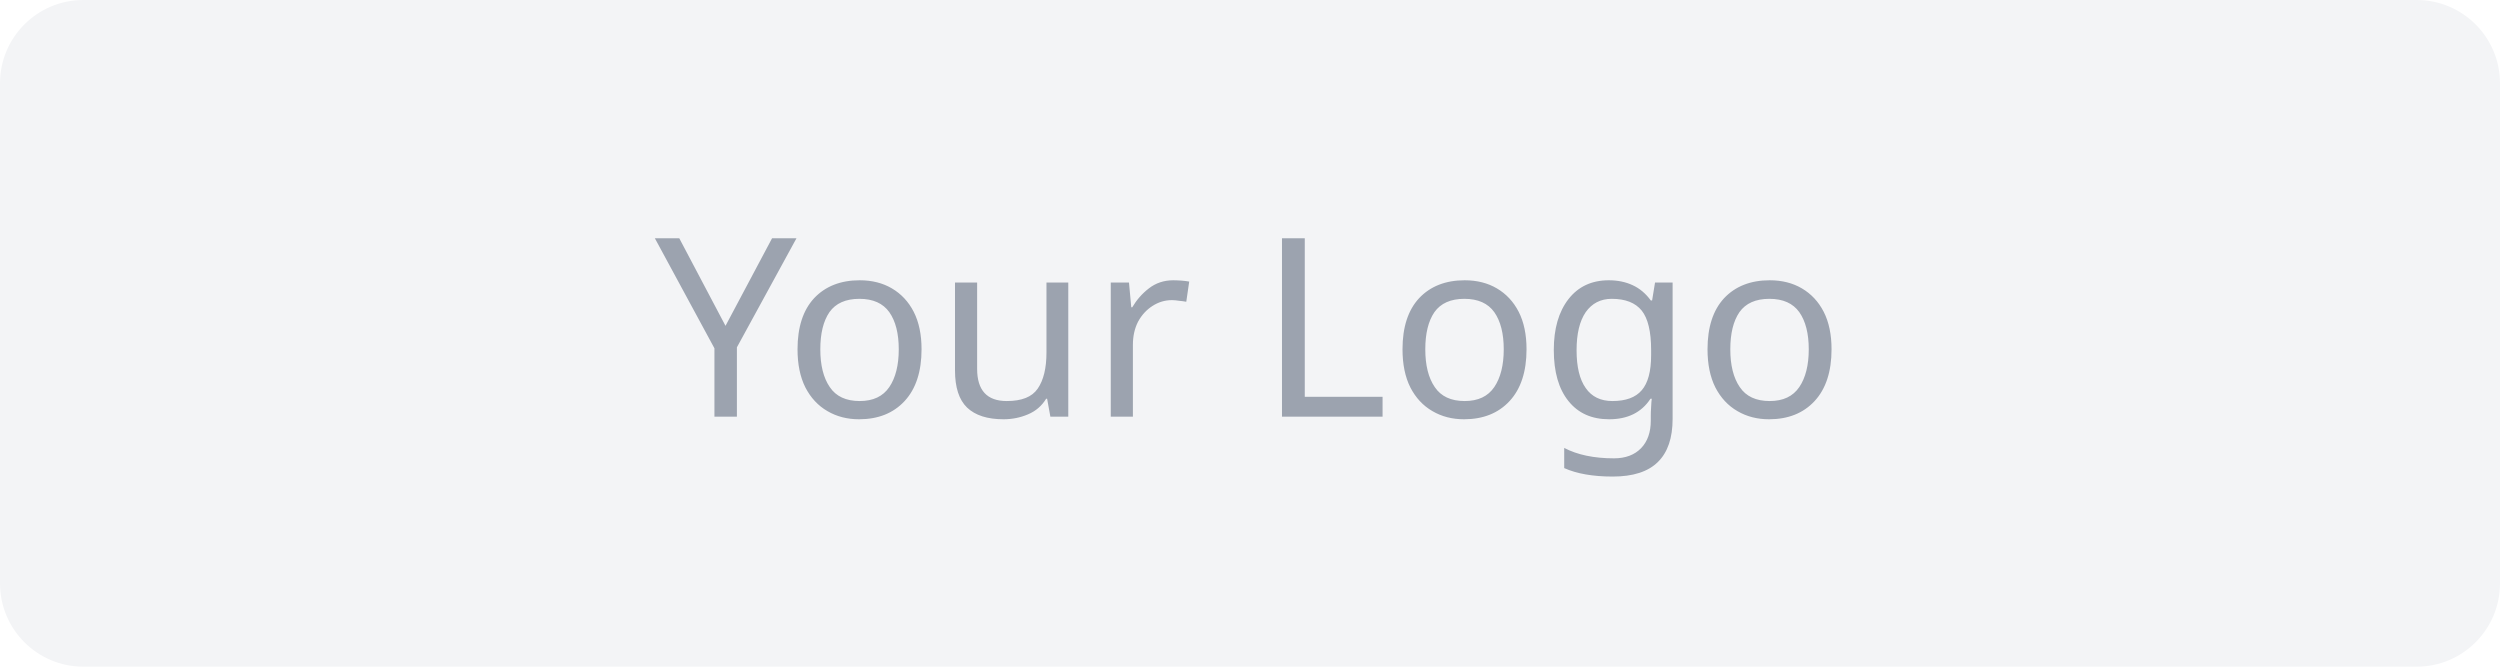
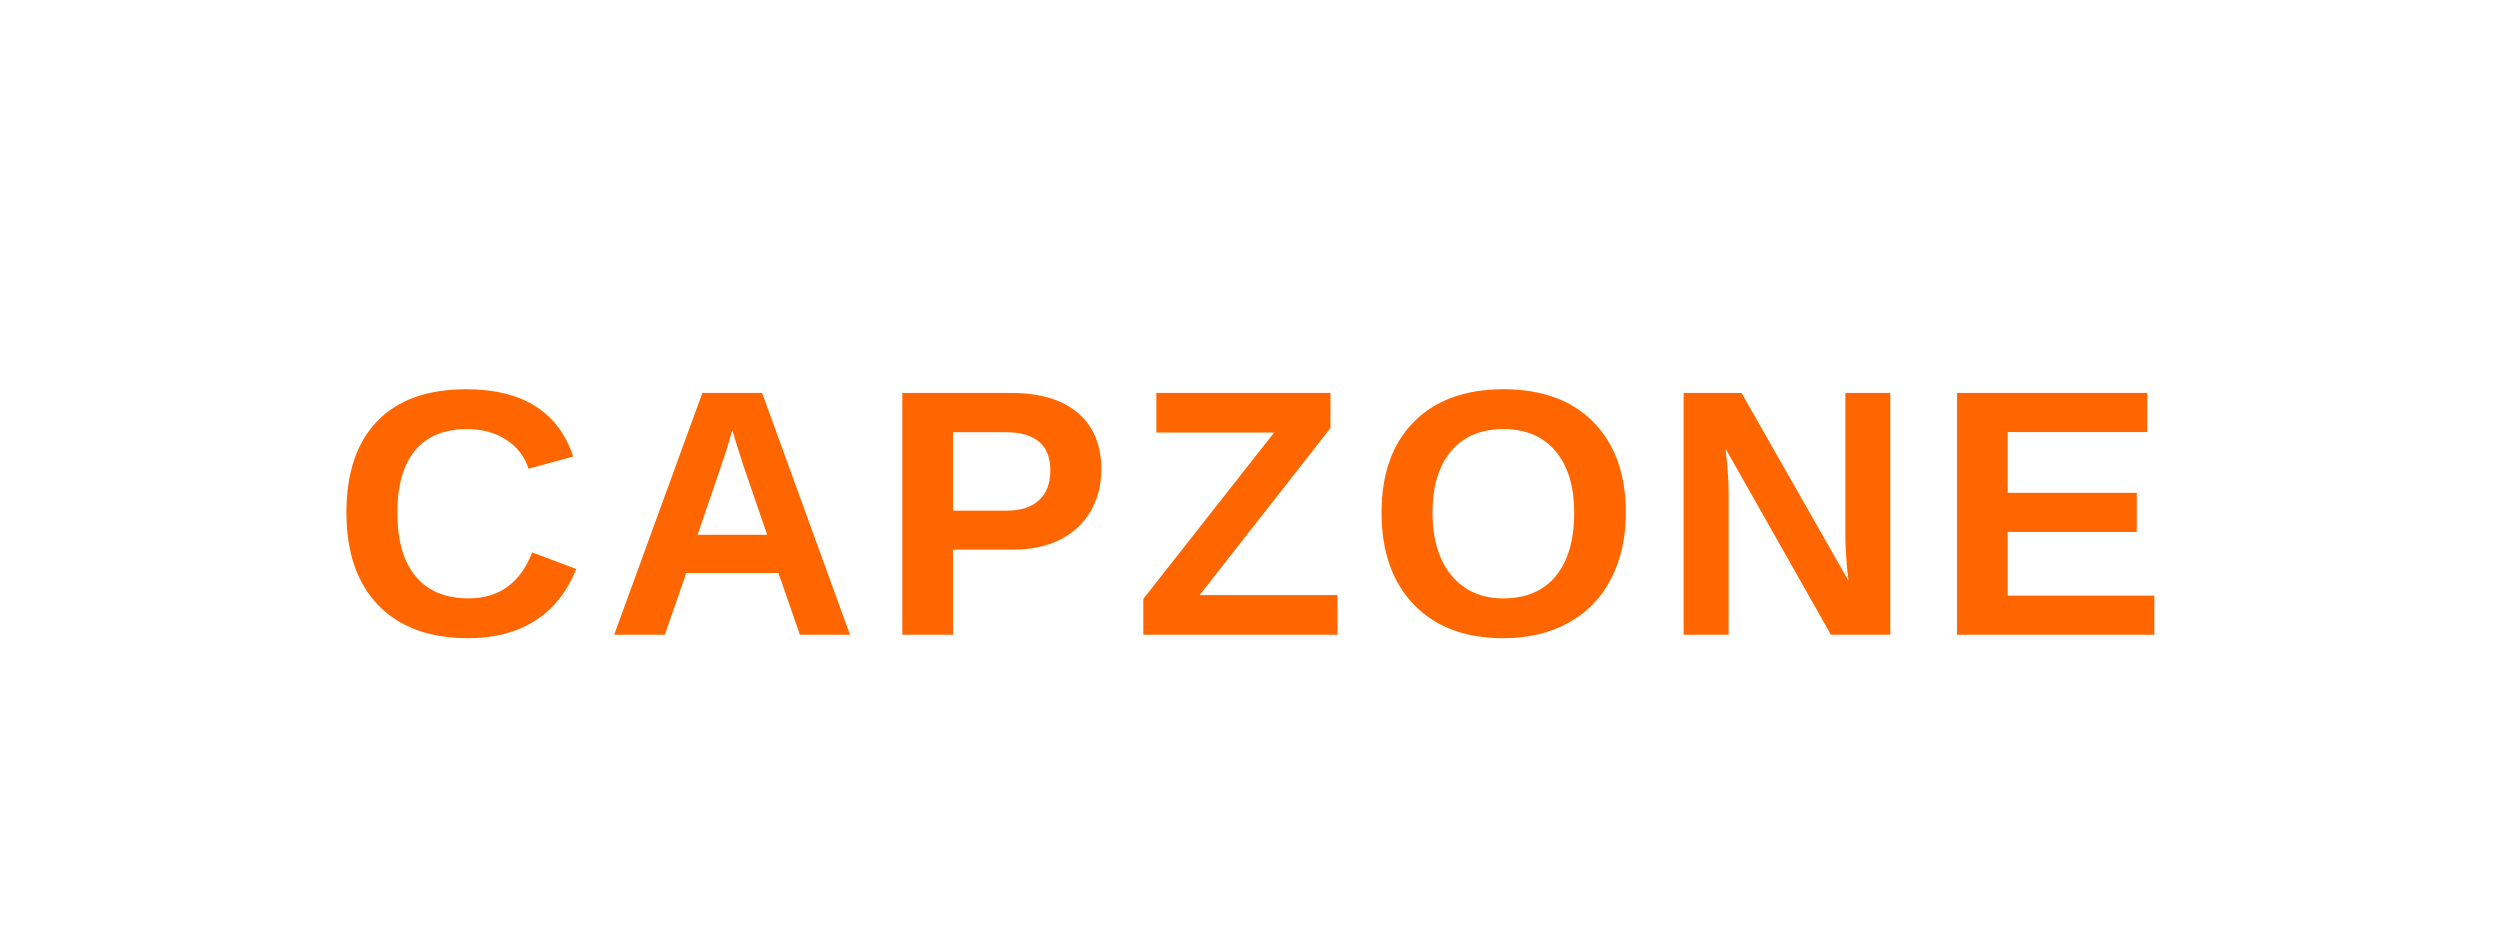
- <svg xmlns="http://www.w3.org/2000/svg" viewBox="0 0 120 32">
-   <rect fill="#f3f4f6" width="120" height="32" rx="4" />
-   <text x="60" y="20" text-anchor="middle" fill="#9ca3af" font-family="system-ui" font-size="12">Your Logo</text>
+ <svg xmlns="http://www.w3.org/2000/svg" width="512" height="192" viewBox="0 0 512 192" fill="none">
+   <text x="256" y="130" font-family="Arial, sans-serif" font-size="72" font-weight="900" fill="#FF6600" text-anchor="middle" letter-spacing="4">CAPZONE</text>
</svg>
